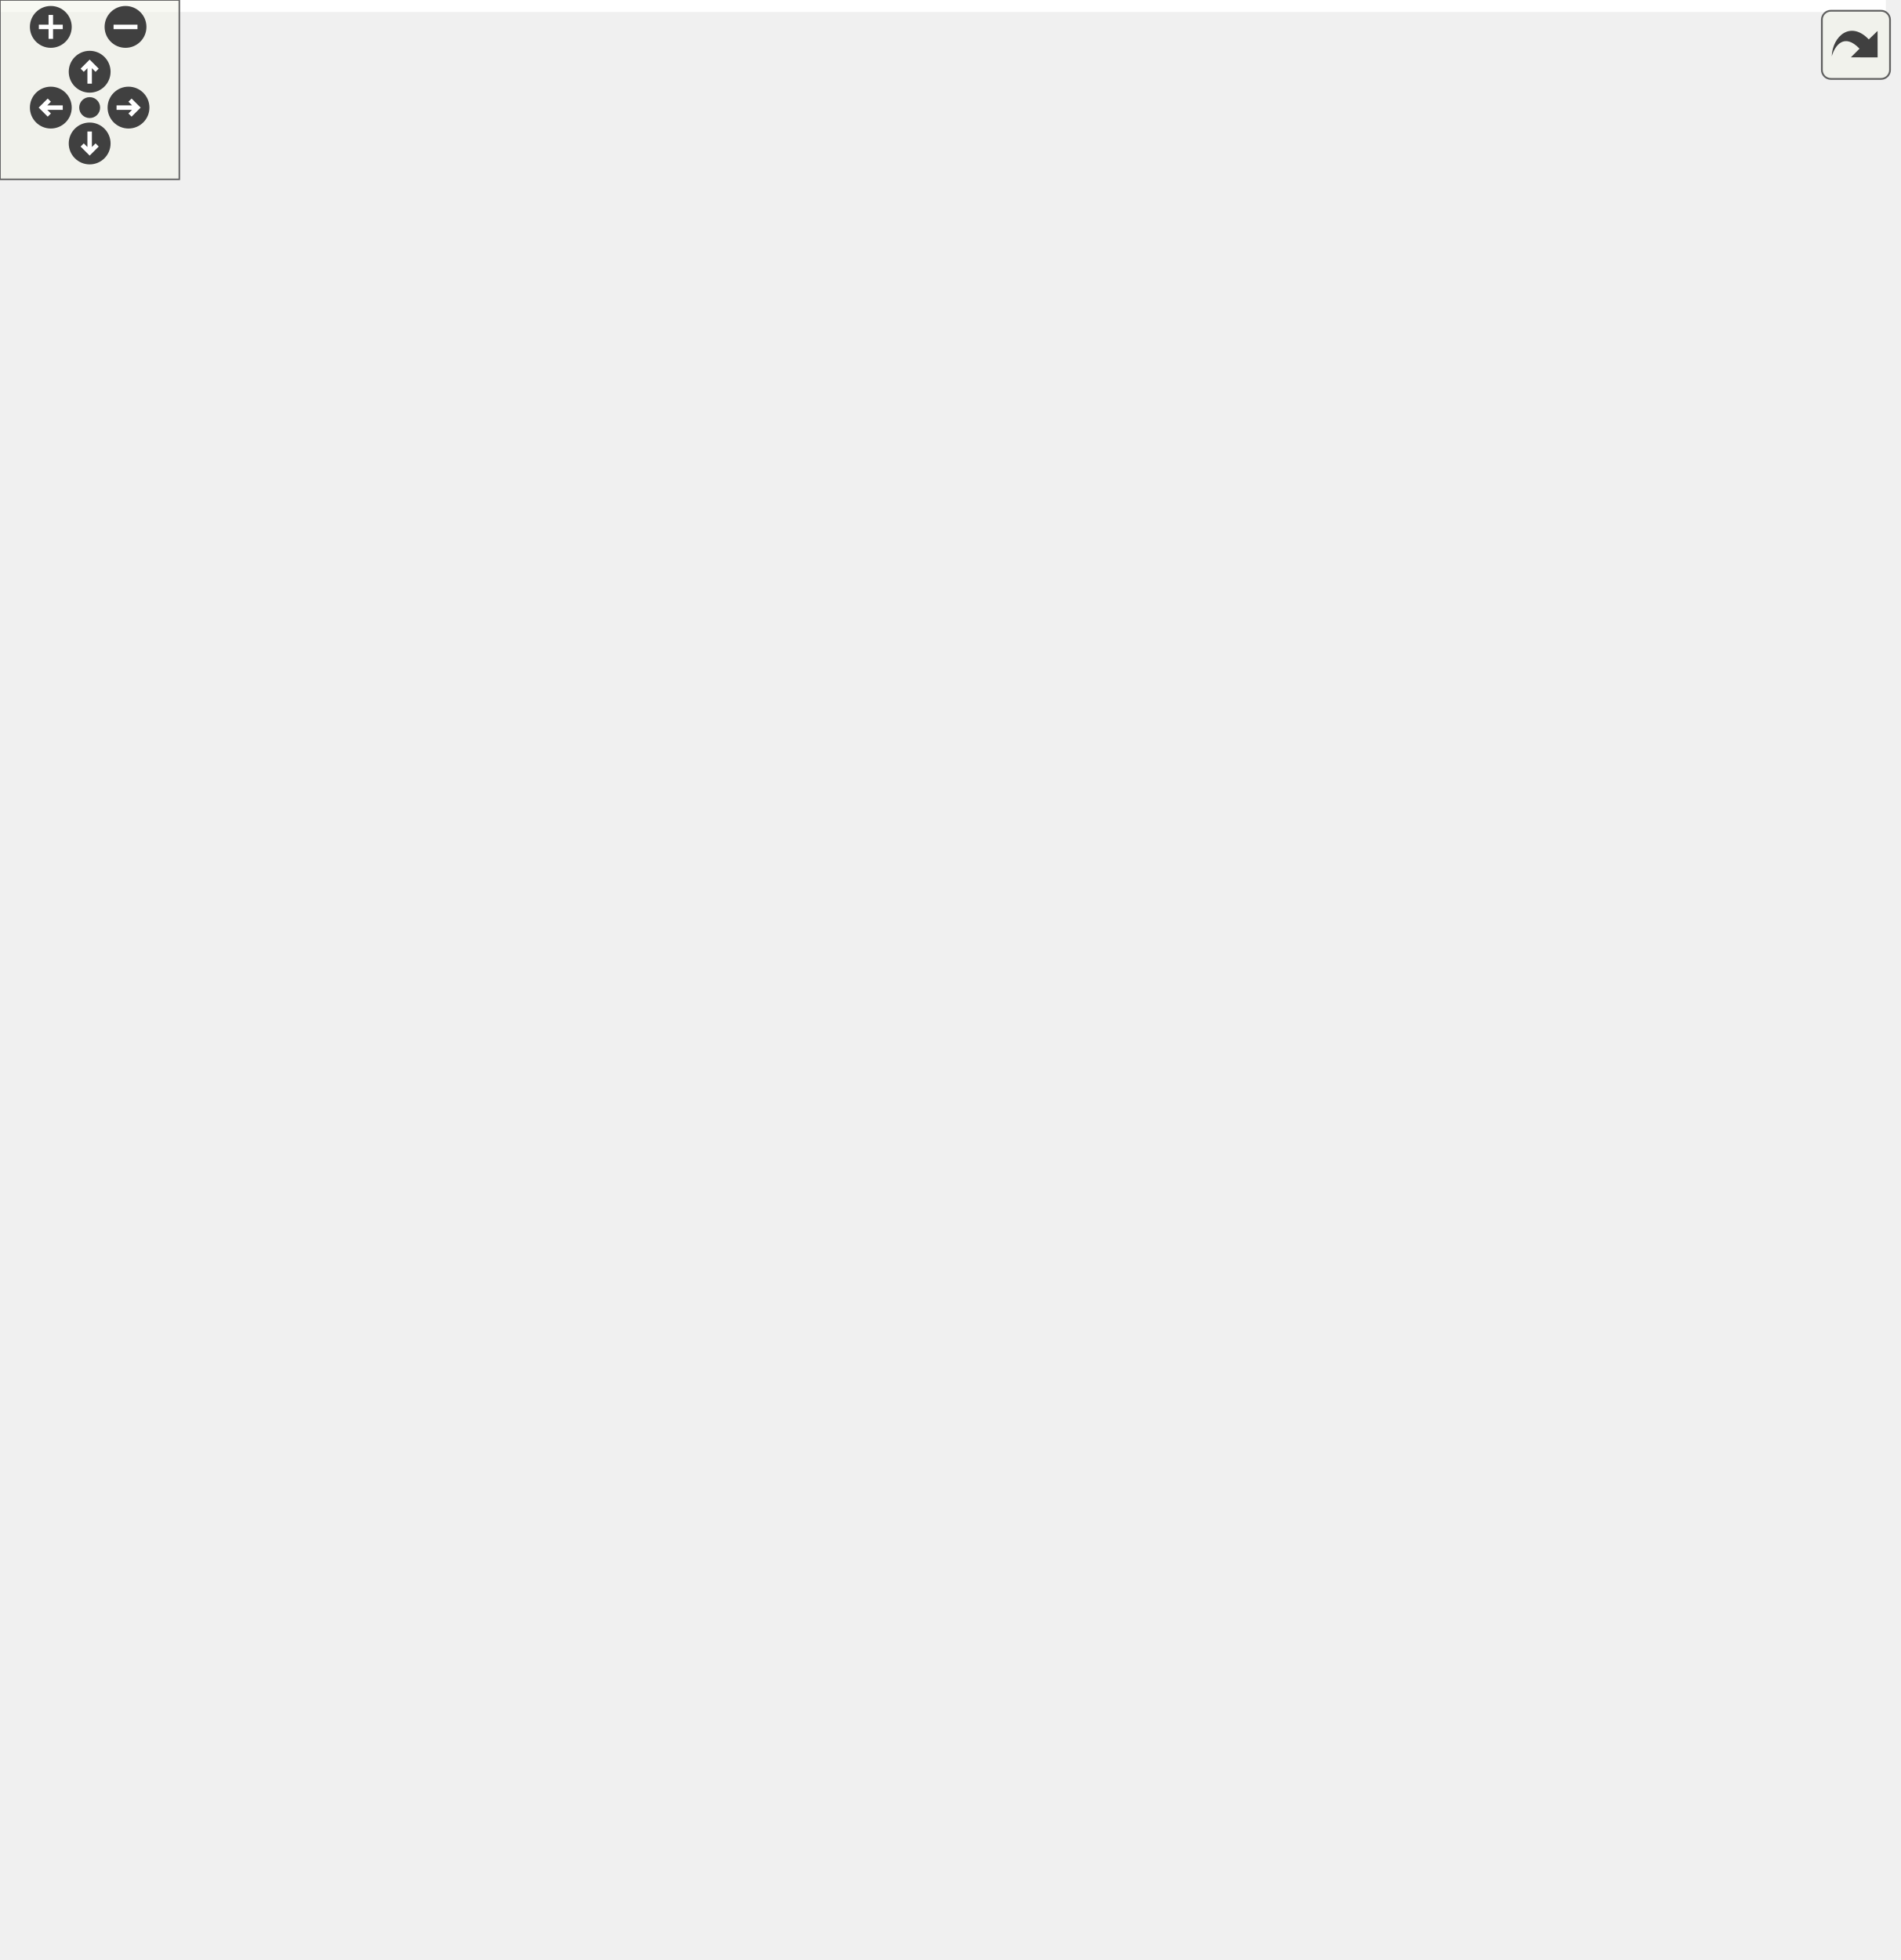
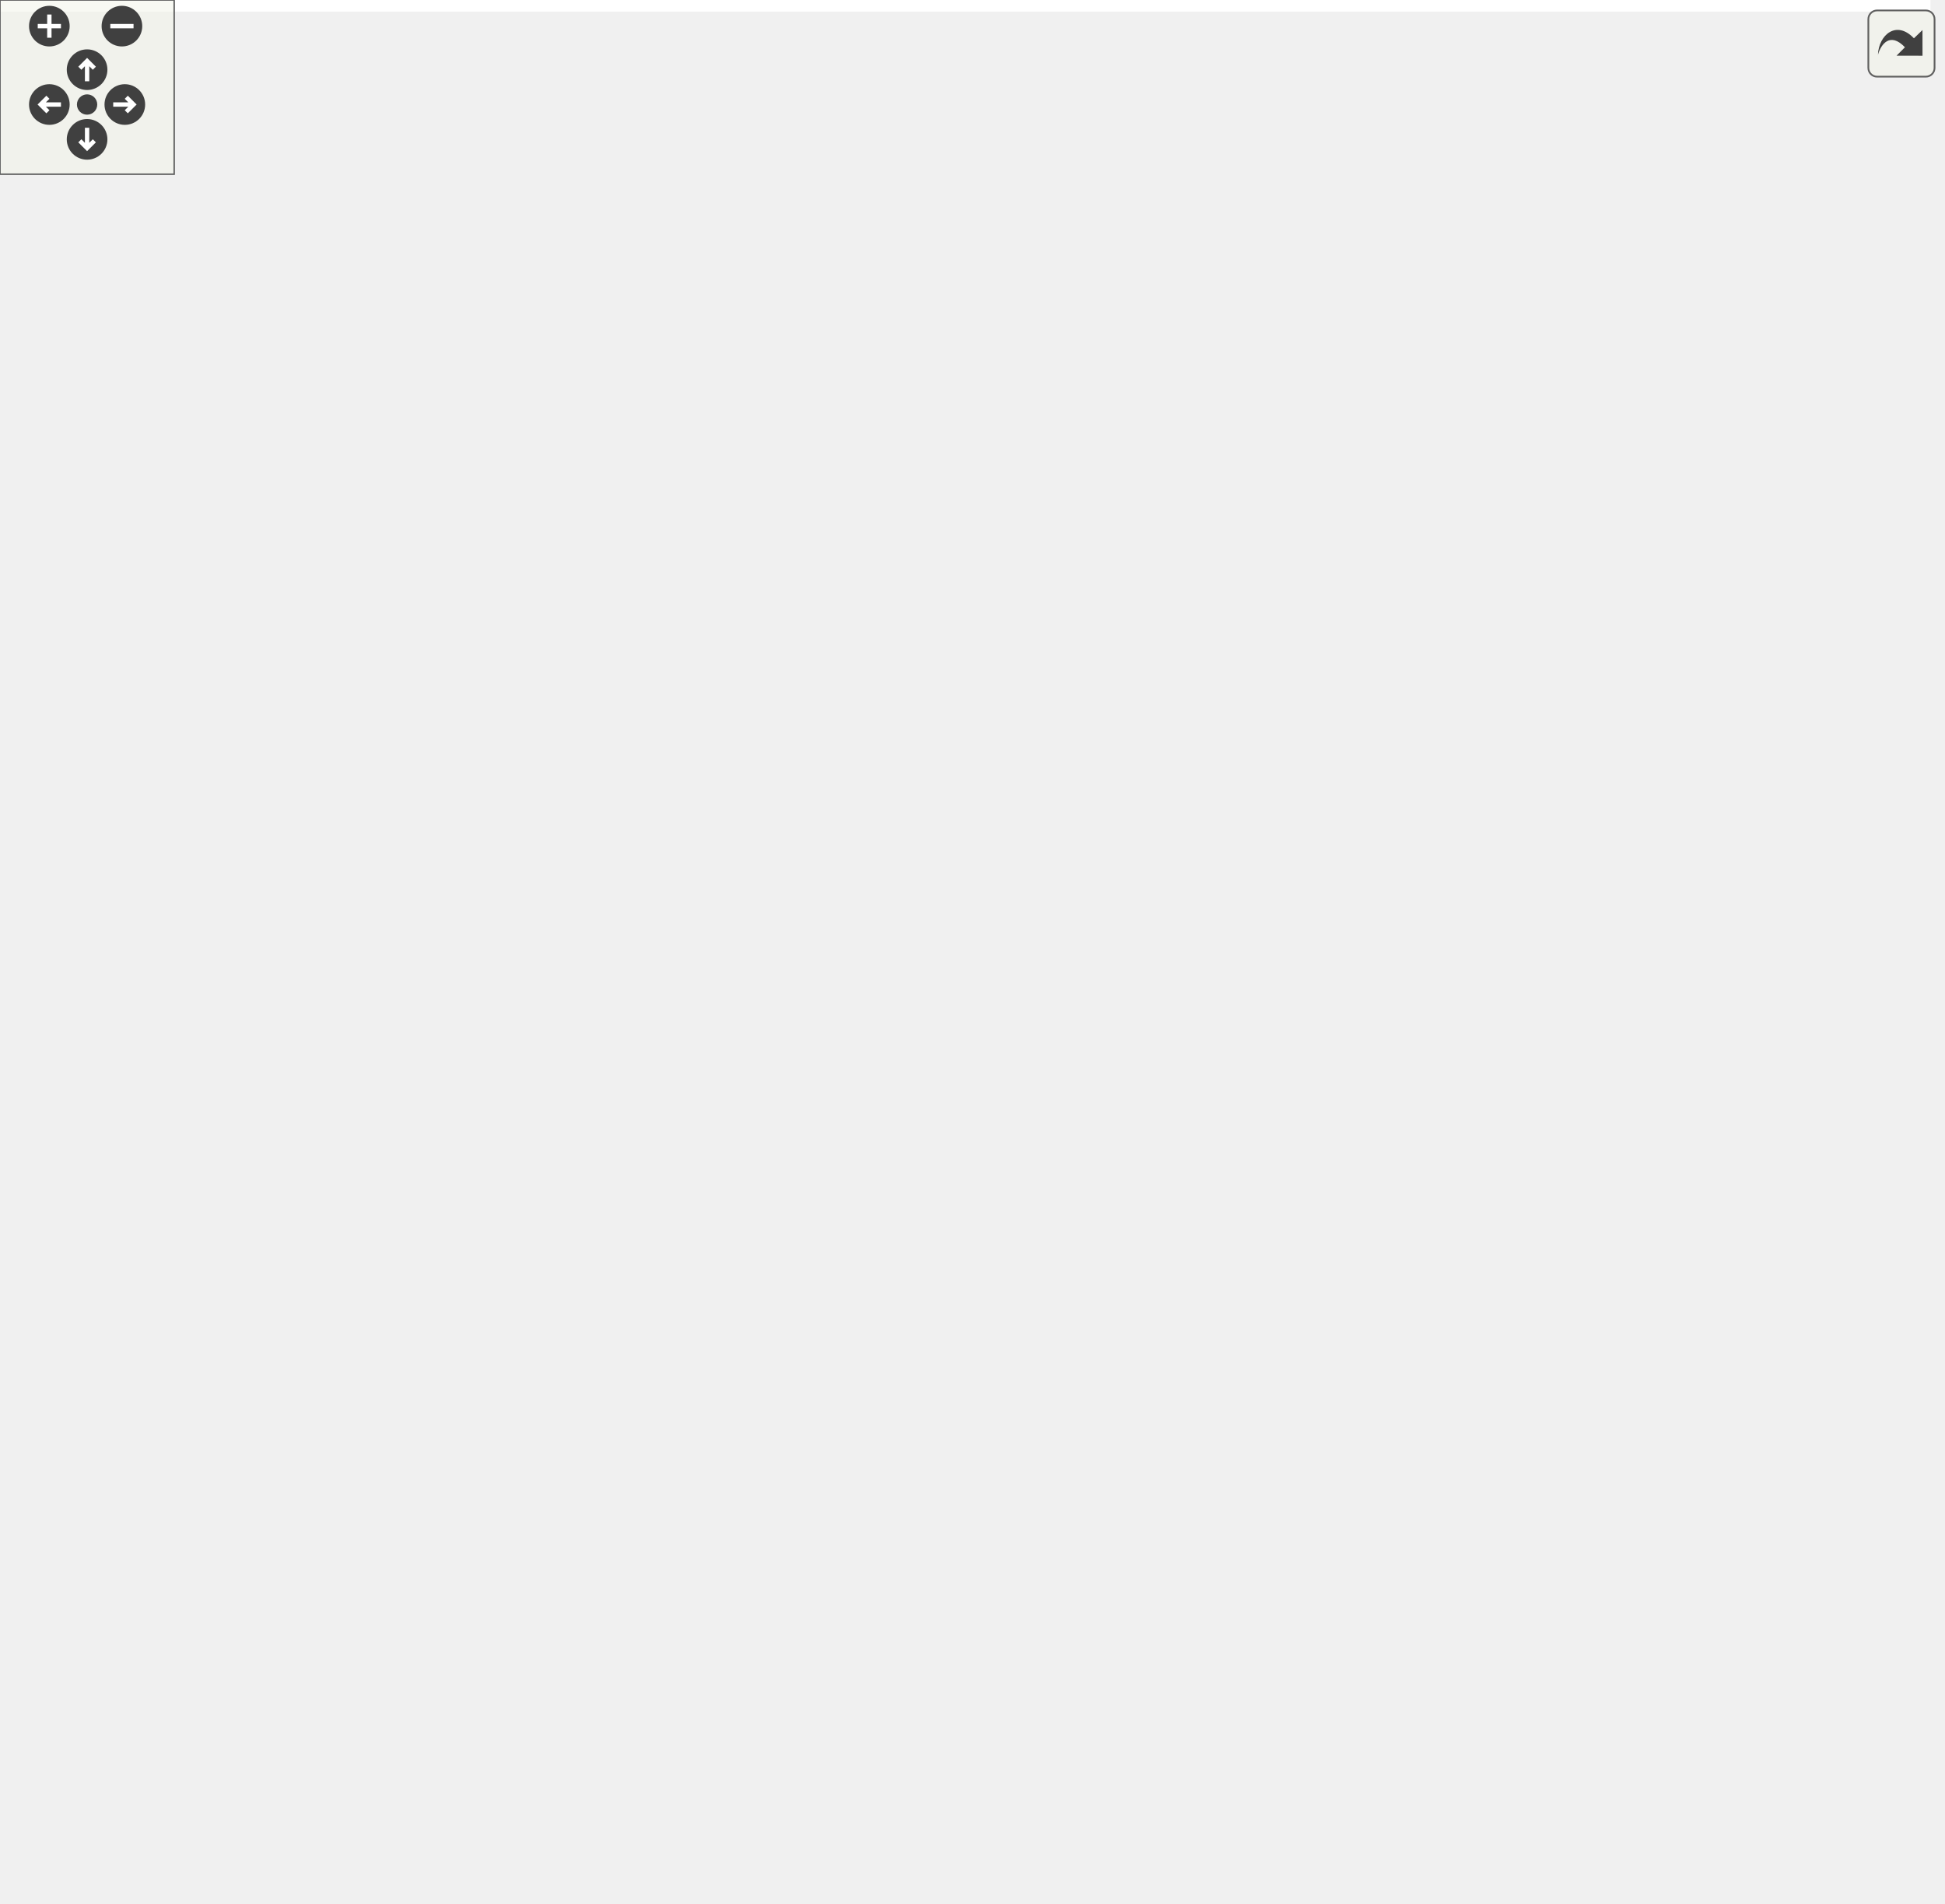
<svg xmlns="http://www.w3.org/2000/svg" xmlns:xlink="http://www.w3.org/1999/xlink" id="main" version="1.1" xml:space="preserve">
  <style type="text/css">
.edge:hover path { stroke: red; }
.edge:hover polygon { stroke: red; fill: red; }
</style>
  <defs>
    <circle id="rim" cx="0" cy="0" r="7" />
    <circle id="rim2" cx="0" cy="0" r="3.5" />
    <g id="zoomPlus">
      <use xlink:href="#rim" fill="#404040">
        <set attributeName="fill" to="#808080" begin="zoomplus.mouseover" end="zoomplus.mouseout" />
      </use>
      <path d="M-4,0h8M0,-4v8" fill="none" stroke="white" stroke-width="1.5" pointer-events="none" />
    </g>
    <g id="zoomMin">
      <use xlink:href="#rim" fill="#404040">
        <set attributeName="fill" to="#808080" begin="zoomminus.mouseover" end="zoomminus.mouseout" />
      </use>
      <path d="M-4,0h8" fill="none" stroke="white" stroke-width="1.5" pointer-events="none" />
    </g>
    <g id="dirArrow">
      <path fill="none" stroke="white" stroke-width="1.5" d="M0,-3.0v7 M-2.5,-0.5L0,-3.0L2.5,-0.5" />
    </g>
    <g id="resetDef">
      <use xlink:href="#rim2" fill="#404040">
        <set attributeName="fill" to="#808080" begin="reset.mouseover" end="reset.mouseout" />
      </use>
    </g>
  </defs>
  <svg id="graph" class="graph">
    <g id="viewport">
-       <polygon fill="white" stroke="transparent" points="-4,4 -4,-595 631,-595 631,4 -4,4" />
+       <polygon fill="white" stroke="transparent" points="-4,4 -4,-595 665,-595 665,4 -4,4" />
      <g id="node1" class="node">
        <g id="a_node1">
          <a xlink:title="Defines the Object3DGroup class and the functions around it.">
-             <polygon fill="#bfbfbf" stroke="black" points="337.5,-560.5 337.5,-590.5 464.5,-590.5 464.5,-560.5 337.5,-560.5" />
-             <text text-anchor="start" x="345.5" y="-578.5" font-family="Helvetica,sans-Serif" font-size="10.00">D:/PathTracer/PathTracer</text>
-             <text text-anchor="middle" x="401" y="-567.5" font-family="Helvetica,sans-Serif" font-size="10.00">/Object3DGroup.h</text>
+             <polygon fill="#bfbfbf" stroke="black" points="371.5,-560.5 371.5,-590.5 498.5,-590.5 498.5,-560.5 371.5,-560.5" />
+             <text text-anchor="start" x="379.5" y="-578.5" font-family="Helvetica,sans-Serif" font-size="10.00">D:/PathTracer/PathTracer</text>
+             <text text-anchor="middle" x="435" y="-567.5" font-family="Helvetica,sans-Serif" font-size="10.00">/Object3DGroup.h</text>
          </a>
        </g>
      </g>
      <g id="node2" class="node">
        <g id="a_node2">
          <a xlink:title=" ">
-             <polygon fill="white" stroke="#bfbfbf" points="336,-504.5 336,-523.5 378,-523.5 378,-504.5 336,-504.5" />
-             <text text-anchor="middle" x="357" y="-511.5" font-family="Helvetica,sans-Serif" font-size="10.00">vector</text>
+             <polygon fill="white" stroke="#bfbfbf" points="370,-504.5 370,-523.5 412,-523.5 412,-504.5 370,-504.5" />
+             <text text-anchor="middle" x="391" y="-511.5" font-family="Helvetica,sans-Serif" font-size="10.00">vector</text>
          </a>
        </g>
      </g>
      <g id="edge1" class="edge">
-         <path fill="none" stroke="midnightblue" d="M390.57,-560.4C384.24,-551.84 376.13,-540.87 369.47,-531.86" />
-         <polygon fill="midnightblue" stroke="midnightblue" points="372.16,-529.62 363.4,-523.66 366.53,-533.78 372.16,-529.62" />
+         <path fill="none" stroke="midnightblue" d="M424.57,-560.4C418.24,-551.84 410.13,-540.87 403.47,-531.86" />
+         <polygon fill="midnightblue" stroke="midnightblue" points="406.16,-529.62 397.4,-523.66 400.53,-533.78 406.16,-529.62" />
      </g>
      <g id="node3" class="node">
        <g id="a_node3">
          <a xlink:href="_interface_creation_8h.html" target="_top" xlink:title="Defines functions that are used to interactively create 3D objects and materials.">
-             <polygon fill="white" stroke="black" points="396,-504.5 396,-523.5 494,-523.5 494,-504.5 396,-504.5" />
-             <text text-anchor="middle" x="445" y="-511.5" font-family="Helvetica,sans-Serif" font-size="10.00">InterfaceCreation.h</text>
+             <polygon fill="white" stroke="black" points="430,-504.5 430,-523.5 528,-523.5 528,-504.5 430,-504.5" />
+             <text text-anchor="middle" x="479" y="-511.5" font-family="Helvetica,sans-Serif" font-size="10.00">InterfaceCreation.h</text>
          </a>
        </g>
      </g>
      <g id="edge2" class="edge">
-         <path fill="none" stroke="midnightblue" d="M411.43,-560.4C417.76,-551.84 425.87,-540.87 432.53,-531.86" />
-         <polygon fill="midnightblue" stroke="midnightblue" points="435.47,-533.78 438.6,-523.66 429.84,-529.62 435.47,-533.78" />
+         <path fill="none" stroke="midnightblue" d="M445.43,-560.4C451.76,-551.84 459.87,-540.87 466.53,-531.86" />
+         <polygon fill="midnightblue" stroke="midnightblue" points="469.47,-533.78 472.6,-523.66 463.84,-529.62 469.47,-533.78" />
      </g>
      <g id="node4" class="node">
        <g id="a_node4">
          <a xlink:href="_interface_gestion_8h.html" target="_top" xlink:title="Defines functions that are used when drawing the interface.">
-             <polygon fill="white" stroke="black" points="178.5,-56.5 178.5,-75.5 273.5,-75.5 273.5,-56.5 178.5,-56.5" />
-             <text text-anchor="middle" x="226" y="-63.5" font-family="Helvetica,sans-Serif" font-size="10.00">InterfaceGestion.h</text>
+             <polygon fill="white" stroke="black" points="212.5,-56.5 212.5,-75.5 307.5,-75.5 307.5,-56.5 212.5,-56.5" />
+             <text text-anchor="middle" x="260" y="-63.5" font-family="Helvetica,sans-Serif" font-size="10.00">InterfaceGestion.h</text>
          </a>
        </g>
      </g>
      <g id="edge3" class="edge">
-         <path fill="none" stroke="midnightblue" d="M405.31,-504.46C333.88,-487.94 191,-449.13 191,-403 191,-403 191,-403 191,-177 191,-143.07 206.31,-105.91 216.68,-84.63" />
-         <polygon fill="midnightblue" stroke="midnightblue" points="219.88,-86.05 221.28,-75.54 213.64,-82.88 219.88,-86.05" />
+         <path fill="none" stroke="midnightblue" d="M439.31,-504.46C367.88,-487.94 225,-449.13 225,-403 225,-403 225,-403 225,-177 225,-143.07 240.31,-105.91 250.68,-84.63" />
+         <polygon fill="midnightblue" stroke="midnightblue" points="253.88,-86.05 255.28,-75.54 247.64,-82.88 253.88,-86.05" />
+       </g>
+       <g id="node13" class="node">
+         <g id="a_node13">
+           <a xlink:href="_diffuse_material_8h.html" target="_top" xlink:title="Defines the DiffuseMaterial class.">
+             <polygon fill="white" stroke="black" points="447.5,-336.5 447.5,-355.5 536.5,-355.5 536.5,-336.5 447.5,-336.5" />
+             <text text-anchor="middle" x="492" y="-343.5" font-family="Helvetica,sans-Serif" font-size="10.00">DiffuseMaterial.h</text>
+           </a>
+         </g>
+       </g>
+       <g id="edge12" class="edge">
+         <path fill="none" stroke="midnightblue" d="M479.7,-504.08C481.75,-477.95 487.75,-401.21 490.55,-365.58" />
+         <polygon fill="midnightblue" stroke="midnightblue" points="494.04,-365.81 491.33,-355.57 487.06,-365.26 494.04,-365.81" />
+       </g>
+       <g id="node18" class="node">
+         <g id="a_node18">
+           <a xlink:href="_refractive_material_8h.html" target="_top" xlink:title="Defines the RefractiveMaterial class.">
+             <polygon fill="white" stroke="black" points="369.5,-392.5 369.5,-411.5 470.5,-411.5 470.5,-392.5 369.5,-392.5" />
+             <text text-anchor="middle" x="420" y="-399.5" font-family="Helvetica,sans-Serif" font-size="10.00">RefractiveMaterial.h</text>
+           </a>
+         </g>
+       </g>
+       <g id="edge19" class="edge">
+         <path fill="none" stroke="midnightblue" d="M474.37,-504.37C464.72,-486.38 442.29,-444.55 429.45,-420.63" />
+         <polygon fill="midnightblue" stroke="midnightblue" points="432.42,-418.75 424.61,-411.59 426.25,-422.06 432.42,-418.75" />
+       </g>
+       <g id="node19" class="node">
+         <g id="a_node19">
+           <a xlink:href="_specular_material_8h.html" target="_top" xlink:title="Defines the SpecularMaterial class.">
+             <polygon fill="white" stroke="black" points="253,-392.5 253,-411.5 351,-411.5 351,-392.5 253,-392.5" />
+             <text text-anchor="middle" x="302" y="-399.5" font-family="Helvetica,sans-Serif" font-size="10.00">SpecularMaterial.h</text>
+           </a>
+         </g>
+       </g>
+       <g id="edge21" class="edge">
+         <path fill="none" stroke="midnightblue" d="M465.11,-504.37C434.61,-485.41 361.54,-440 324.43,-416.94" />
+         <polygon fill="midnightblue" stroke="midnightblue" points="326.17,-413.9 315.82,-411.59 322.47,-419.84 326.17,-413.9" />
+       </g>
+       <g id="node20" class="node">
+         <g id="a_node20">
+           <a xlink:href="_triangle_8h.html" target="_top" xlink:title="Defines the Triangle class.">
+             <polygon fill="white" stroke="black" points="527.5,-448.5 527.5,-467.5 586.5,-467.5 586.5,-448.5 527.5,-448.5" />
+             <text text-anchor="middle" x="557" y="-455.5" font-family="Helvetica,sans-Serif" font-size="10.00">Triangle.h</text>
+           </a>
+         </g>
+       </g>
+       <g id="edge23" class="edge">
+         <path fill="none" stroke="midnightblue" d="M491.53,-504.32C503.59,-495.98 522.03,-483.21 536.27,-473.35" />
+         <polygon fill="midnightblue" stroke="midnightblue" points="538.27,-476.22 544.5,-467.65 534.28,-470.47 538.27,-476.22" />
+       </g>
+       <g id="node23" class="node">
+         <g id="a_node23">
+           <a xlink:href="_sphere_8h.html" target="_top" xlink:title="Defines the Sphere class.">
+             <polygon fill="white" stroke="black" points="605,-448.5 605,-467.5 661,-467.5 661,-448.5 605,-448.5" />
+             <text text-anchor="middle" x="633" y="-455.5" font-family="Helvetica,sans-Serif" font-size="10.00">Sphere.h</text>
+           </a>
+         </g>
+       </g>
+       <g id="edge27" class="edge">
+         <path fill="none" stroke="midnightblue" d="M503.4,-504.44C529.2,-495.4 570.08,-481.06 599.02,-470.92" />
+         <polygon fill="midnightblue" stroke="midnightblue" points="600.43,-474.13 608.71,-467.52 598.12,-467.52 600.43,-474.13" />
+       </g>
+       <g id="node5" class="node">
+         <g id="a_node5">
+           <a xlink:title=" ">
+             <polygon fill="white" stroke="#bfbfbf" points="0,-0.5 0,-19.5 46,-19.5 46,-0.5 0,-0.5" />
+             <text text-anchor="middle" x="23" y="-7.5" font-family="Helvetica,sans-Serif" font-size="10.00">chrono</text>
+           </a>
+         </g>
+       </g>
+       <g id="edge4" class="edge">
+         <path fill="none" stroke="midnightblue" d="M217.82,-56.49C178.37,-48.36 117.59,-35.41 55.93,-20.12" />
+         <polygon fill="midnightblue" stroke="midnightblue" points="56.58,-16.68 46.03,-17.65 54.88,-23.47 56.58,-16.68" />
+       </g>
+       <g id="node6" class="node">
+         <g id="a_node6">
+           <a xlink:title=" ">
+             <polygon fill="white" stroke="#bfbfbf" points="64.5,-0.5 64.5,-19.5 113.5,-19.5 113.5,-0.5 64.5,-0.5" />
+             <text text-anchor="middle" x="89" y="-7.5" font-family="Helvetica,sans-Serif" font-size="10.00">fstream</text>
+           </a>
+         </g>
+       </g>
+       <g id="edge5" class="edge">
+         <path fill="none" stroke="midnightblue" d="M232.9,-56.44C203.33,-47.1 155.9,-32.13 123.65,-21.94" />
+         <polygon fill="midnightblue" stroke="midnightblue" points="124.34,-18.49 113.75,-18.82 122.23,-25.16 124.34,-18.49" />
+       </g>
+       <g id="node7" class="node">
+         <g id="a_node7">
+           <a xlink:title=" ">
+             <polygon fill="white" stroke="#bfbfbf" points="131.5,-0.5 131.5,-19.5 180.5,-19.5 180.5,-0.5 131.5,-0.5" />
+             <text text-anchor="middle" x="156" y="-7.5" font-family="Helvetica,sans-Serif" font-size="10.00">random</text>
+           </a>
+         </g>
+       </g>
+       <g id="edge6" class="edge">
+         <path fill="none" stroke="midnightblue" d="M243.29,-56.32C226.69,-47.7 201,-34.36 181.78,-24.39" />
+         <polygon fill="midnightblue" stroke="midnightblue" points="183.16,-21.16 172.67,-19.65 179.93,-27.37 183.16,-21.16" />
+       </g>
+       <g id="node8" class="node">
+         <g id="a_node8">
+           <a xlink:title=" ">
+             <polygon fill="white" stroke="#bfbfbf" points="199,-0.5 199,-19.5 253,-19.5 253,-0.5 199,-0.5" />
+             <text text-anchor="middle" x="226" y="-7.5" font-family="Helvetica,sans-Serif" font-size="10.00">iostream</text>
+           </a>
+         </g>
+       </g>
+       <g id="edge7" class="edge">
+         <path fill="none" stroke="midnightblue" d="M254.39,-56.08C249.63,-48.53 242.68,-37.49 236.85,-28.23" />
+         <polygon fill="midnightblue" stroke="midnightblue" points="239.8,-26.35 231.51,-19.75 233.88,-30.08 239.8,-26.35" />
+       </g>
+       <g id="node9" class="node">
+         <g id="a_node9">
+           <a xlink:title=" ">
+             <polygon fill="white" stroke="#bfbfbf" points="271.5,-0.5 271.5,-19.5 318.5,-19.5 318.5,-0.5 271.5,-0.5" />
+             <text text-anchor="middle" x="295" y="-7.5" font-family="Helvetica,sans-Serif" font-size="10.00">math.h</text>
+           </a>
+         </g>
+       </g>
+       <g id="edge8" class="edge">
+         <path fill="none" stroke="midnightblue" d="M265.78,-56.08C270.67,-48.53 277.83,-37.49 283.83,-28.23" />
+         <polygon fill="midnightblue" stroke="midnightblue" points="286.83,-30.05 289.33,-19.75 280.95,-26.24 286.83,-30.05" />
+       </g>
+       <g id="node10" class="node">
+         <g id="a_node10">
+           <a xlink:title=" ">
+             <polygon fill="white" stroke="#bfbfbf" points="337,-0.5 337,-19.5 435,-19.5 435,-0.5 337,-0.5" />
+             <text text-anchor="middle" x="386" y="-7.5" font-family="Helvetica,sans-Serif" font-size="10.00">nlohmann/json.hpp</text>
+           </a>
+         </g>
+       </g>
+       <g id="edge9" class="edge">
+         <path fill="none" stroke="midnightblue" d="M279.97,-56.44C300.61,-47.6 333.06,-33.69 356.63,-23.59" />
+         <polygon fill="midnightblue" stroke="midnightblue" points="358.32,-26.67 366.13,-19.52 355.56,-20.24 358.32,-26.67" />
+       </g>
+       <g id="node11" class="node">
+         <g id="a_node11">
+           <a xlink:title=" ">
+             <polygon fill="white" stroke="#bfbfbf" points="453.5,-0.5 453.5,-19.5 506.5,-19.5 506.5,-0.5 453.5,-0.5" />
+             <text text-anchor="middle" x="480" y="-7.5" font-family="Helvetica,sans-Serif" font-size="10.00">fbxsdk.h</text>
+           </a>
+         </g>
+       </g>
+       <g id="edge10" class="edge">
+         <path fill="none" stroke="midnightblue" d="M295.29,-56.43C330.31,-47.91 385.79,-34.37 443.28,-20.17" />
+         <polygon fill="midnightblue" stroke="midnightblue" points="444.4,-23.5 453.27,-17.7 442.72,-16.7 444.4,-23.5" />
      </g>
      <g id="node12" class="node">
        <g id="a_node12">
-           <a xlink:href="_diffuse_material_8h.html" target="_top" xlink:title="Defines the DiffuseMaterial class.">
-             <polygon fill="white" stroke="black" points="413.5,-336.5 413.5,-355.5 502.5,-355.5 502.5,-336.5 413.5,-336.5" />
-             <text text-anchor="middle" x="458" y="-343.5" font-family="Helvetica,sans-Serif" font-size="10.00">DiffuseMaterial.h</text>
+           <a xlink:title=" ">
+             <polygon fill="white" stroke="#bfbfbf" points="525,-0.5 525,-19.5 587,-19.5 587,-0.5 525,-0.5" />
+             <text text-anchor="middle" x="556" y="-7.5" font-family="Helvetica,sans-Serif" font-size="10.00">windows.h</text>
          </a>
        </g>
      </g>
      <g id="edge11" class="edge">
-         <path fill="none" stroke="midnightblue" d="M445.7,-504.08C447.75,-477.95 453.75,-401.21 456.55,-365.58" />
-         <polygon fill="midnightblue" stroke="midnightblue" points="460.04,-365.81 457.33,-355.57 453.06,-365.26 460.04,-365.81" />
+         <path fill="none" stroke="midnightblue" d="M307.78,-57.3C357.18,-49.17 436.79,-35.65 514.61,-20.21" />
+         <polygon fill="midnightblue" stroke="midnightblue" points="515.47,-23.61 524.59,-18.22 514.1,-16.74 515.47,-23.61" />
+       </g>
+       <g id="node14" class="node">
+         <g id="a_node14">
+           <a xlink:href="_material_8h.html" target="_top" xlink:title="Defines the Material class and the functions around it.">
+             <polygon fill="white" stroke="black" points="358.5,-280.5 358.5,-299.5 417.5,-299.5 417.5,-280.5 358.5,-280.5" />
+             <text text-anchor="middle" x="388" y="-287.5" font-family="Helvetica,sans-Serif" font-size="10.00">Material.h</text>
+           </a>
+         </g>
+       </g>
+       <g id="edge13" class="edge">
+         <path fill="none" stroke="midnightblue" d="M475.29,-336.32C458.69,-327.7 433,-314.36 413.78,-304.39" />
+         <polygon fill="midnightblue" stroke="midnightblue" points="415.16,-301.16 404.67,-299.65 411.93,-307.37 415.16,-301.16" />
+       </g>
+       <g id="node15" class="node">
+         <g id="a_node15">
+           <a xlink:href="_ray_8h.html" target="_top" xlink:title="Defines the Ray class.">
+             <polygon fill="white" stroke="black" points="358,-224.5 358,-243.5 400,-243.5 400,-224.5 358,-224.5" />
+             <text text-anchor="middle" x="379" y="-231.5" font-family="Helvetica,sans-Serif" font-size="10.00">Ray.h</text>
+           </a>
+         </g>
+       </g>
+       <g id="edge14" class="edge">
+         <path fill="none" stroke="midnightblue" d="M386.51,-280.08C385.32,-272.93 383.61,-262.64 382.12,-253.69" />
+         <polygon fill="midnightblue" stroke="midnightblue" points="385.55,-253.04 380.46,-243.75 378.65,-254.19 385.55,-253.04" />
+       </g>
+       <g id="node16" class="node">
+         <g id="a_node16">
+           <a xlink:href="_double_vec3_d_8h.html" target="_top" xlink:title="Defines the DoubleVec3D class and the functions around it.">
+             <polygon fill="white" stroke="black" points="258,-112.5 258,-131.5 342,-131.5 342,-112.5 258,-112.5" />
+             <text text-anchor="middle" x="300" y="-119.5" font-family="Helvetica,sans-Serif" font-size="10.00">DoubleVec3D.h</text>
+           </a>
+         </g>
+       </g>
+       <g id="edge15" class="edge">
+         <path fill="none" stroke="midnightblue" d="M362.71,-224.4C349.41,-216.58 331.05,-203.85 320,-188 310.4,-174.23 305.29,-155.7 302.65,-141.95" />
+         <polygon fill="midnightblue" stroke="midnightblue" points="306.05,-141.03 300.97,-131.74 299.14,-142.17 306.05,-141.03" />
      </g>
      <g id="node17" class="node">
        <g id="a_node17">
-           <a xlink:href="_refractive_material_8h.html" target="_top" xlink:title="Defines the RefractiveMaterial class.">
-             <polygon fill="white" stroke="black" points="335.5,-392.5 335.5,-411.5 436.5,-411.5 436.5,-392.5 335.5,-392.5" />
-             <text text-anchor="middle" x="386" y="-399.5" font-family="Helvetica,sans-Serif" font-size="10.00">RefractiveMaterial.h</text>
-           </a>
-         </g>
+           <a xlink:href="_double_unit_vec3_d_8h.html" target="_top" xlink:title="Defines the DoubleUnitVec3D class and the functions around it.">
+             <polygon fill="white" stroke="black" points="328.5,-168.5 328.5,-187.5 429.5,-187.5 429.5,-168.5 328.5,-168.5" />
+             <text text-anchor="middle" x="379" y="-175.5" font-family="Helvetica,sans-Serif" font-size="10.00">DoubleUnitVec3D.h</text>
+           </a>
+         </g>
+       </g>
+       <g id="edge17" class="edge">
+         <path fill="none" stroke="midnightblue" d="M379,-224.08C379,-217.01 379,-206.86 379,-197.99" />
+         <polygon fill="midnightblue" stroke="midnightblue" points="382.5,-197.75 379,-187.75 375.5,-197.75 382.5,-197.75" />
+       </g>
+       <g id="edge16" class="edge">
+         <path fill="none" stroke="midnightblue" d="M293.39,-112.08C287.74,-104.46 279.46,-93.26 272.55,-83.94" />
+         <polygon fill="midnightblue" stroke="midnightblue" points="275.25,-81.7 266.48,-75.75 269.62,-85.87 275.25,-81.7" />
      </g>
      <g id="edge18" class="edge">
-         <path fill="none" stroke="midnightblue" d="M440.37,-504.37C430.72,-486.38 408.29,-444.55 395.45,-420.63" />
-         <polygon fill="midnightblue" stroke="midnightblue" points="398.42,-418.75 390.61,-411.59 392.25,-422.06 398.42,-418.75" />
-       </g>
-       <g id="node18" class="node">
-         <g id="a_node18">
-           <a xlink:href="_specular_material_8h.html" target="_top" xlink:title="Defines the SpecularMaterial class.">
-             <polygon fill="white" stroke="black" points="219,-392.5 219,-411.5 317,-411.5 317,-392.5 219,-392.5" />
-             <text text-anchor="middle" x="268" y="-399.5" font-family="Helvetica,sans-Serif" font-size="10.00">SpecularMaterial.h</text>
-           </a>
-         </g>
+         <path fill="none" stroke="midnightblue" d="M366.31,-168.32C354.1,-159.98 335.42,-147.21 321,-137.35" />
+         <polygon fill="midnightblue" stroke="midnightblue" points="322.89,-134.41 312.66,-131.65 318.94,-140.19 322.89,-134.41" />
      </g>
      <g id="edge20" class="edge">
-         <path fill="none" stroke="midnightblue" d="M431.11,-504.37C400.61,-485.41 327.54,-440 290.43,-416.94" />
-         <polygon fill="midnightblue" stroke="midnightblue" points="292.17,-413.9 281.82,-411.59 288.47,-419.84 292.17,-413.9" />
-       </g>
-       <g id="node19" class="node">
-         <g id="a_node19">
-           <a xlink:href="_triangle_8h.html" target="_top" xlink:title="Defines the Triangle class.">
-             <polygon fill="white" stroke="black" points="493.5,-448.5 493.5,-467.5 552.5,-467.5 552.5,-448.5 493.5,-448.5" />
-             <text text-anchor="middle" x="523" y="-455.5" font-family="Helvetica,sans-Serif" font-size="10.00">Triangle.h</text>
-           </a>
-         </g>
+         <path fill="none" stroke="midnightblue" d="M417.49,-392.37C412.3,-374.54 400.3,-333.3 393.32,-309.27" />
+         <polygon fill="midnightblue" stroke="midnightblue" points="396.65,-308.22 390.5,-299.59 389.93,-310.17 396.65,-308.22" />
      </g>
      <g id="edge22" class="edge">
-         <path fill="none" stroke="midnightblue" d="M457.53,-504.32C469.59,-495.98 488.03,-483.21 502.27,-473.35" />
-         <polygon fill="midnightblue" stroke="midnightblue" points="504.27,-476.22 510.5,-467.65 500.28,-470.47 504.27,-476.22" />
+         <path fill="none" stroke="midnightblue" d="M308.75,-392.37C323,-374.14 356.39,-331.43 374.96,-307.68" />
+         <polygon fill="midnightblue" stroke="midnightblue" points="377.88,-309.63 381.28,-299.59 372.37,-305.31 377.88,-309.63" />
+       </g>
+       <g id="node21" class="node">
+         <g id="a_node21">
+           <a xlink:href="_object3_d_8h.html" target="_top" xlink:title="Defines the Object3D class and the functions around it.">
+             <polygon fill="white" stroke="black" points="535.5,-392.5 535.5,-411.5 600.5,-411.5 600.5,-392.5 535.5,-392.5" />
+             <text text-anchor="middle" x="568" y="-399.5" font-family="Helvetica,sans-Serif" font-size="10.00">Object3D.h</text>
+           </a>
+         </g>
+       </g>
+       <g id="edge24" class="edge">
+         <path fill="none" stroke="midnightblue" d="M558.82,-448.08C560.27,-440.93 562.37,-430.64 564.19,-421.69" />
+         <polygon fill="midnightblue" stroke="midnightblue" points="567.65,-422.25 566.22,-411.75 560.79,-420.85 567.65,-422.25" />
+       </g>
+       <g id="edge26" class="edge">
+         <path fill="none" stroke="midnightblue" d="M555.79,-392.32C544.22,-384.11 526.62,-371.6 512.84,-361.81" />
+         <polygon fill="midnightblue" stroke="midnightblue" points="514.61,-358.77 504.43,-355.83 510.56,-364.48 514.61,-358.77" />
      </g>
      <g id="node22" class="node">
        <g id="a_node22">
-           <a xlink:href="_sphere_8h.html" target="_top" xlink:title="Defines the Sphere class.">
-             <polygon fill="white" stroke="black" points="571,-448.5 571,-467.5 627,-467.5 627,-448.5 571,-448.5" />
-             <text text-anchor="middle" x="599" y="-455.5" font-family="Helvetica,sans-Serif" font-size="10.00">Sphere.h</text>
-           </a>
-         </g>
-       </g>
-       <g id="edge26" class="edge">
-         <path fill="none" stroke="midnightblue" d="M469.4,-504.44C495.2,-495.4 536.08,-481.06 565.02,-470.92" />
-         <polygon fill="midnightblue" stroke="midnightblue" points="566.43,-474.13 574.71,-467.52 564.12,-467.52 566.43,-474.13" />
-       </g>
-       <g id="node5" class="node">
-         <g id="a_node5">
-           <a xlink:title=" ">
-             <polygon fill="white" stroke="#bfbfbf" points="0,-0.5 0,-19.5 46,-19.5 46,-0.5 0,-0.5" />
-             <text text-anchor="middle" x="23" y="-7.5" font-family="Helvetica,sans-Serif" font-size="10.00">chrono</text>
-           </a>
-         </g>
-       </g>
-       <g id="edge4" class="edge">
-         <path fill="none" stroke="midnightblue" d="M192.85,-56.45C160.39,-48.05 109.27,-34.7 56.02,-20.25" />
-         <polygon fill="midnightblue" stroke="midnightblue" points="56.63,-16.78 46.06,-17.54 54.79,-23.54 56.63,-16.78" />
-       </g>
-       <g id="node6" class="node">
-         <g id="a_node6">
-           <a xlink:title=" ">
-             <polygon fill="white" stroke="#bfbfbf" points="64.5,-0.5 64.5,-19.5 113.5,-19.5 113.5,-0.5 64.5,-0.5" />
-             <text text-anchor="middle" x="89" y="-7.5" font-family="Helvetica,sans-Serif" font-size="10.00">fstream</text>
-           </a>
-         </g>
-       </g>
-       <g id="edge5" class="edge">
-         <path fill="none" stroke="midnightblue" d="M204.29,-56.44C181.65,-47.52 145.93,-33.44 120.25,-23.32" />
-         <polygon fill="midnightblue" stroke="midnightblue" points="121.19,-19.93 110.61,-19.52 118.63,-26.44 121.19,-19.93" />
-       </g>
-       <g id="node7" class="node">
-         <g id="a_node7">
-           <a xlink:title=" ">
-             <polygon fill="white" stroke="#bfbfbf" points="131.5,-0.5 131.5,-19.5 180.5,-19.5 180.5,-0.5 131.5,-0.5" />
-             <text text-anchor="middle" x="156" y="-7.5" font-family="Helvetica,sans-Serif" font-size="10.00">random</text>
-           </a>
-         </g>
-       </g>
-       <g id="edge6" class="edge">
-         <path fill="none" stroke="midnightblue" d="M214.75,-56.32C204.2,-48.18 188.2,-35.84 175.56,-26.09" />
-         <polygon fill="midnightblue" stroke="midnightblue" points="177.51,-23.17 167.45,-19.83 173.23,-28.71 177.51,-23.17" />
-       </g>
-       <g id="node8" class="node">
-         <g id="a_node8">
-           <a xlink:title=" ">
-             <polygon fill="white" stroke="#bfbfbf" points="199,-0.5 199,-19.5 253,-19.5 253,-0.5 199,-0.5" />
-             <text text-anchor="middle" x="226" y="-7.5" font-family="Helvetica,sans-Serif" font-size="10.00">iostream</text>
-           </a>
-         </g>
-       </g>
-       <g id="edge7" class="edge">
-         <path fill="none" stroke="midnightblue" d="M226,-56.08C226,-49.01 226,-38.86 226,-29.99" />
-         <polygon fill="midnightblue" stroke="midnightblue" points="229.5,-29.75 226,-19.75 222.5,-29.75 229.5,-29.75" />
-       </g>
-       <g id="node9" class="node">
-         <g id="a_node9">
-           <a xlink:title=" ">
-             <polygon fill="white" stroke="#bfbfbf" points="271.5,-0.5 271.5,-19.5 318.5,-19.5 318.5,-0.5 271.5,-0.5" />
-             <text text-anchor="middle" x="295" y="-7.5" font-family="Helvetica,sans-Serif" font-size="10.00">math.h</text>
-           </a>
-         </g>
-       </g>
-       <g id="edge8" class="edge">
-         <path fill="none" stroke="midnightblue" d="M237.09,-56.32C247.49,-48.18 263.26,-35.84 275.72,-26.09" />
-         <polygon fill="midnightblue" stroke="midnightblue" points="277.99,-28.75 283.71,-19.83 273.68,-23.24 277.99,-28.75" />
-       </g>
-       <g id="node10" class="node">
-         <g id="a_node10">
-           <a xlink:title=" ">
-             <polygon fill="white" stroke="#bfbfbf" points="337,-0.5 337,-19.5 435,-19.5 435,-0.5 337,-0.5" />
-             <text text-anchor="middle" x="386" y="-7.5" font-family="Helvetica,sans-Serif" font-size="10.00">nlohmann/json.hpp</text>
-           </a>
-         </g>
-       </g>
-       <g id="edge9" class="edge">
-         <path fill="none" stroke="midnightblue" d="M251.35,-56.44C278.27,-47.36 321,-32.94 351.09,-22.78" />
-         <polygon fill="midnightblue" stroke="midnightblue" points="352.41,-26.03 360.77,-19.52 350.17,-19.4 352.41,-26.03" />
-       </g>
-       <g id="node11" class="node">
-         <g id="a_node11">
-           <a xlink:title=" ">
-             <polygon fill="white" stroke="#bfbfbf" points="453.5,-0.5 453.5,-19.5 506.5,-19.5 506.5,-0.5 453.5,-0.5" />
-             <text text-anchor="middle" x="480" y="-7.5" font-family="Helvetica,sans-Serif" font-size="10.00">fbxsdk.h</text>
-           </a>
-         </g>
-       </g>
-       <g id="edge10" class="edge">
-         <path fill="none" stroke="midnightblue" d="M269.96,-56.48C312,-48.21 377.41,-35.02 443.54,-20.03" />
-         <polygon fill="midnightblue" stroke="midnightblue" points="444.32,-23.44 453.29,-17.81 442.77,-16.62 444.32,-23.44" />
-       </g>
-       <g id="node13" class="node">
-         <g id="a_node13">
-           <a xlink:href="_material_8h.html" target="_top" xlink:title="Defines the Material class and the functions around it.">
-             <polygon fill="white" stroke="black" points="324.5,-280.5 324.5,-299.5 383.5,-299.5 383.5,-280.5 324.5,-280.5" />
-             <text text-anchor="middle" x="354" y="-287.5" font-family="Helvetica,sans-Serif" font-size="10.00">Material.h</text>
-           </a>
-         </g>
-       </g>
-       <g id="edge12" class="edge">
-         <path fill="none" stroke="midnightblue" d="M441.29,-336.32C424.69,-327.7 399,-314.36 379.78,-304.39" />
-         <polygon fill="midnightblue" stroke="midnightblue" points="381.16,-301.16 370.67,-299.65 377.93,-307.37 381.16,-301.16" />
-       </g>
-       <g id="node14" class="node">
-         <g id="a_node14">
-           <a xlink:href="_ray_8h.html" target="_top" xlink:title="Defines the Ray class.">
-             <polygon fill="white" stroke="black" points="324,-224.5 324,-243.5 366,-243.5 366,-224.5 324,-224.5" />
-             <text text-anchor="middle" x="345" y="-231.5" font-family="Helvetica,sans-Serif" font-size="10.00">Ray.h</text>
-           </a>
-         </g>
-       </g>
-       <g id="edge13" class="edge">
-         <path fill="none" stroke="midnightblue" d="M352.51,-280.08C351.32,-272.93 349.61,-262.64 348.12,-253.69" />
-         <polygon fill="midnightblue" stroke="midnightblue" points="351.55,-253.04 346.46,-243.75 344.65,-254.19 351.55,-253.04" />
-       </g>
-       <g id="node15" class="node">
-         <g id="a_node15">
-           <a xlink:href="_double_vec3_d_8h.html" target="_top" xlink:title="Defines the DoubleVec3D class and the functions around it.">
-             <polygon fill="white" stroke="black" points="224,-112.5 224,-131.5 308,-131.5 308,-112.5 224,-112.5" />
-             <text text-anchor="middle" x="266" y="-119.5" font-family="Helvetica,sans-Serif" font-size="10.00">DoubleVec3D.h</text>
-           </a>
-         </g>
-       </g>
-       <g id="edge14" class="edge">
-         <path fill="none" stroke="midnightblue" d="M328.71,-224.4C315.41,-216.58 297.05,-203.85 286,-188 276.4,-174.23 271.29,-155.7 268.65,-141.95" />
-         <polygon fill="midnightblue" stroke="midnightblue" points="272.05,-141.03 266.97,-131.74 265.14,-142.17 272.05,-141.03" />
-       </g>
-       <g id="node16" class="node">
-         <g id="a_node16">
-           <a xlink:href="_double_unit_vec3_d_8h.html" target="_top" xlink:title="Defines the DoubleUnitVec3D class and the functions around it.">
-             <polygon fill="white" stroke="black" points="294.5,-168.5 294.5,-187.5 395.5,-187.5 395.5,-168.5 294.5,-168.5" />
-             <text text-anchor="middle" x="345" y="-175.5" font-family="Helvetica,sans-Serif" font-size="10.00">DoubleUnitVec3D.h</text>
-           </a>
-         </g>
-       </g>
-       <g id="edge16" class="edge">
-         <path fill="none" stroke="midnightblue" d="M345,-224.08C345,-217.01 345,-206.86 345,-197.99" />
-         <polygon fill="midnightblue" stroke="midnightblue" points="348.5,-197.75 345,-187.75 341.5,-197.75 348.5,-197.75" />
-       </g>
-       <g id="edge15" class="edge">
-         <path fill="none" stroke="midnightblue" d="M259.39,-112.08C253.74,-104.46 245.46,-93.26 238.55,-83.94" />
-         <polygon fill="midnightblue" stroke="midnightblue" points="241.25,-81.7 232.48,-75.75 235.62,-85.87 241.25,-81.7" />
-       </g>
-       <g id="edge17" class="edge">
-         <path fill="none" stroke="midnightblue" d="M332.31,-168.32C320.1,-159.98 301.42,-147.21 287,-137.35" />
-         <polygon fill="midnightblue" stroke="midnightblue" points="288.89,-134.41 278.66,-131.65 284.94,-140.19 288.89,-134.41" />
-       </g>
-       <g id="edge19" class="edge">
-         <path fill="none" stroke="midnightblue" d="M383.49,-392.37C378.3,-374.54 366.3,-333.3 359.32,-309.27" />
-         <polygon fill="midnightblue" stroke="midnightblue" points="362.65,-308.22 356.5,-299.59 355.93,-310.17 362.65,-308.22" />
-       </g>
-       <g id="edge21" class="edge">
-         <path fill="none" stroke="midnightblue" d="M274.75,-392.37C289,-374.14 322.39,-331.43 340.96,-307.68" />
-         <polygon fill="midnightblue" stroke="midnightblue" points="343.88,-309.63 347.28,-299.59 338.37,-305.31 343.88,-309.63" />
-       </g>
-       <g id="node20" class="node">
-         <g id="a_node20">
-           <a xlink:href="_object3_d_8h.html" target="_top" xlink:title="Defines the Object3D class and the functions around it.">
-             <polygon fill="white" stroke="black" points="501.5,-392.5 501.5,-411.5 566.5,-411.5 566.5,-392.5 501.5,-392.5" />
-             <text text-anchor="middle" x="534" y="-399.5" font-family="Helvetica,sans-Serif" font-size="10.00">Object3D.h</text>
-           </a>
-         </g>
-       </g>
-       <g id="edge23" class="edge">
-         <path fill="none" stroke="midnightblue" d="M524.82,-448.08C526.27,-440.93 528.37,-430.64 530.19,-421.69" />
-         <polygon fill="midnightblue" stroke="midnightblue" points="533.65,-422.25 532.22,-411.75 526.79,-420.85 533.65,-422.25" />
+           <a xlink:title=" ">
+             <polygon fill="white" stroke="#bfbfbf" points="554.5,-336.5 554.5,-355.5 595.5,-355.5 595.5,-336.5 554.5,-336.5" />
+             <text text-anchor="middle" x="575" y="-343.5" font-family="Helvetica,sans-Serif" font-size="10.00">string</text>
+           </a>
+         </g>
      </g>
      <g id="edge25" class="edge">
-         <path fill="none" stroke="midnightblue" d="M521.79,-392.32C510.22,-384.11 492.62,-371.6 478.84,-361.81" />
-         <polygon fill="midnightblue" stroke="midnightblue" points="480.61,-358.77 470.43,-355.83 476.56,-364.48 480.61,-358.77" />
-       </g>
-       <g id="node21" class="node">
-         <g id="a_node21">
-           <a xlink:title=" ">
-             <polygon fill="white" stroke="#bfbfbf" points="520.5,-336.5 520.5,-355.5 561.5,-355.5 561.5,-336.5 520.5,-336.5" />
-             <text text-anchor="middle" x="541" y="-343.5" font-family="Helvetica,sans-Serif" font-size="10.00">string</text>
-           </a>
-         </g>
-       </g>
-       <g id="edge24" class="edge">
-         <path fill="none" stroke="midnightblue" d="M535.16,-392.08C536.08,-384.93 537.42,-374.64 538.58,-365.69" />
-         <polygon fill="midnightblue" stroke="midnightblue" points="542.05,-366.12 539.87,-355.75 535.11,-365.22 542.05,-366.12" />
-       </g>
-       <g id="edge27" class="edge">
-         <path fill="none" stroke="midnightblue" d="M588.56,-448.32C578.85,-440.26 564.18,-428.08 552.5,-418.37" />
-         <polygon fill="midnightblue" stroke="midnightblue" points="554.56,-415.53 544.63,-411.83 550.09,-420.92 554.56,-415.53" />
+         <path fill="none" stroke="midnightblue" d="M569.16,-392.08C570.08,-384.93 571.42,-374.64 572.58,-365.69" />
+         <polygon fill="midnightblue" stroke="midnightblue" points="576.05,-366.12 573.87,-355.75 569.11,-365.22 576.05,-366.12" />
+       </g>
+       <g id="edge28" class="edge">
+         <path fill="none" stroke="midnightblue" d="M622.56,-448.32C612.85,-440.26 598.18,-428.08 586.5,-418.37" />
+         <polygon fill="midnightblue" stroke="midnightblue" points="588.56,-415.53 578.63,-411.83 584.09,-420.92 588.56,-415.53" />
      </g>
    </g>
  </svg>
  <g id="navigator" transform="translate(0 0)" fill="#404254">
    <rect fill="#f2f5e9" fill-opacity="0.5" stroke="#606060" stroke-width=".5" x="0" y="0" width="60" height="60" />
    <use id="zoomplus" xlink:href="#zoomPlus" x="17" y="9" />
    <use id="zoomminus" xlink:href="#zoomMin" x="42" y="9" />
    <use id="reset" xlink:href="#resetDef" x="30" y="36" />
    <g id="arrowUp" xlink:href="#dirArrow" transform="translate(30 24)">
      <use xlink:href="#rim" fill="#404040">
        <set attributeName="fill" to="#808080" begin="arrowUp.mouseover" end="arrowUp.mouseout" />
      </use>
      <path fill="none" stroke="white" stroke-width="1.5" d="M0,-3.0v7 M-2.5,-0.5L0,-3.0L2.5,-0.5" />
    </g>
    <g id="arrowRight" xlink:href="#dirArrow" transform="rotate(90) translate(36 -43)">
      <use xlink:href="#rim" fill="#404040">
        <set attributeName="fill" to="#808080" begin="arrowRight.mouseover" end="arrowRight.mouseout" />
      </use>
      <path fill="none" stroke="white" stroke-width="1.5" d="M0,-3.0v7 M-2.5,-0.5L0,-3.0L2.5,-0.5" />
    </g>
    <g id="arrowDown" xlink:href="#dirArrow" transform="rotate(180) translate(-30 -48)">
      <use xlink:href="#rim" fill="#404040">
        <set attributeName="fill" to="#808080" begin="arrowDown.mouseover" end="arrowDown.mouseout" />
      </use>
      <path fill="none" stroke="white" stroke-width="1.5" d="M0,-3.0v7 M-2.5,-0.5L0,-3.0L2.5,-0.5" />
    </g>
    <g id="arrowLeft" xlink:href="#dirArrow" transform="rotate(270) translate(-36 17)">
      <use xlink:href="#rim" fill="#404040">
        <set attributeName="fill" to="#808080" begin="arrowLeft.mouseover" end="arrowLeft.mouseout" />
      </use>
      <path fill="none" stroke="white" stroke-width="1.5" d="M0,-3.0v7 M-2.5,-0.5L0,-3.0L2.5,-0.5" />
    </g>
  </g>
  <svg viewBox="0 0 15 15" width="100%" height="30px" preserveAspectRatio="xMaxYMin meet">
    <g id="arrow_out" transform="scale(0.3 0.3)">
      <a xlink:href="_object3_d_group_8h__incl_org.svg" target="_base">
        <rect id="button" ry="5" rx="5" y="6" x="6" height="38" width="38" fill="#f2f5e9" fill-opacity="0.5" stroke="#606060" stroke-width="1.0" />
        <path id="arrow" d="M 11.5,31.437 C 11.94,20.098 22.043,11.323 32.159,21.979 L 37.069,17.246 C 37.069,17.246 37.088,32 37.088,32 L 22.16,31.978 C 22.16,31.978 26.998,27.14 26.998,27.14 C 18.529,18.264 13.292,25.23 11.5,31.437 z" style="fill:#404040;" />
      </a>
    </g>
  </svg>
</svg>
